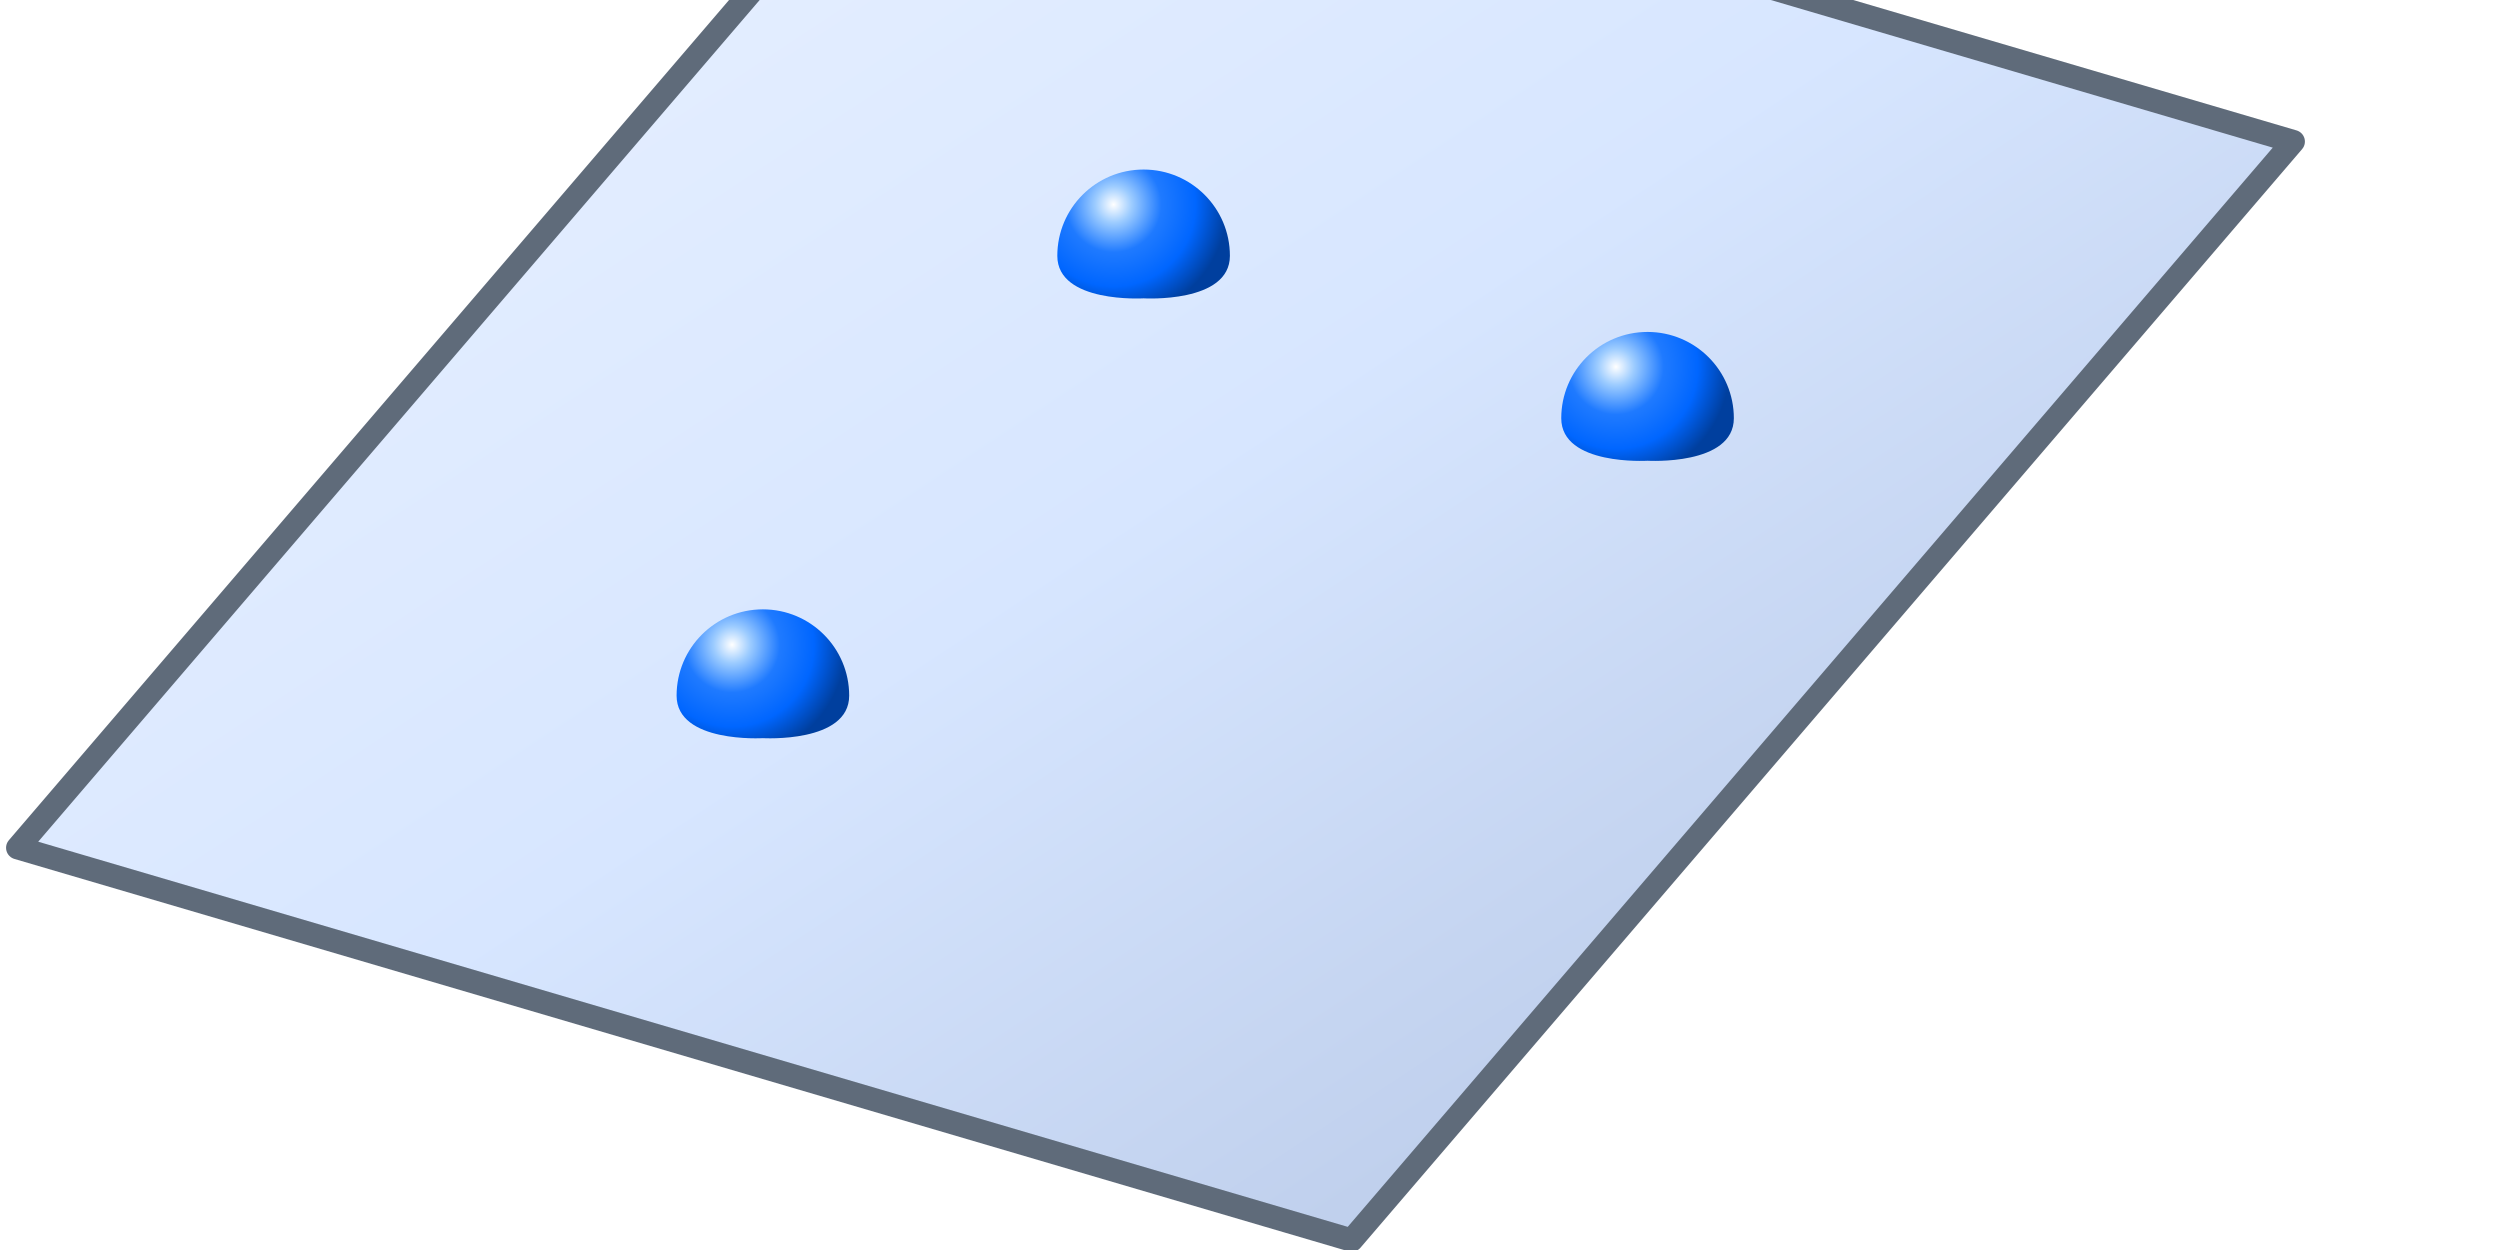
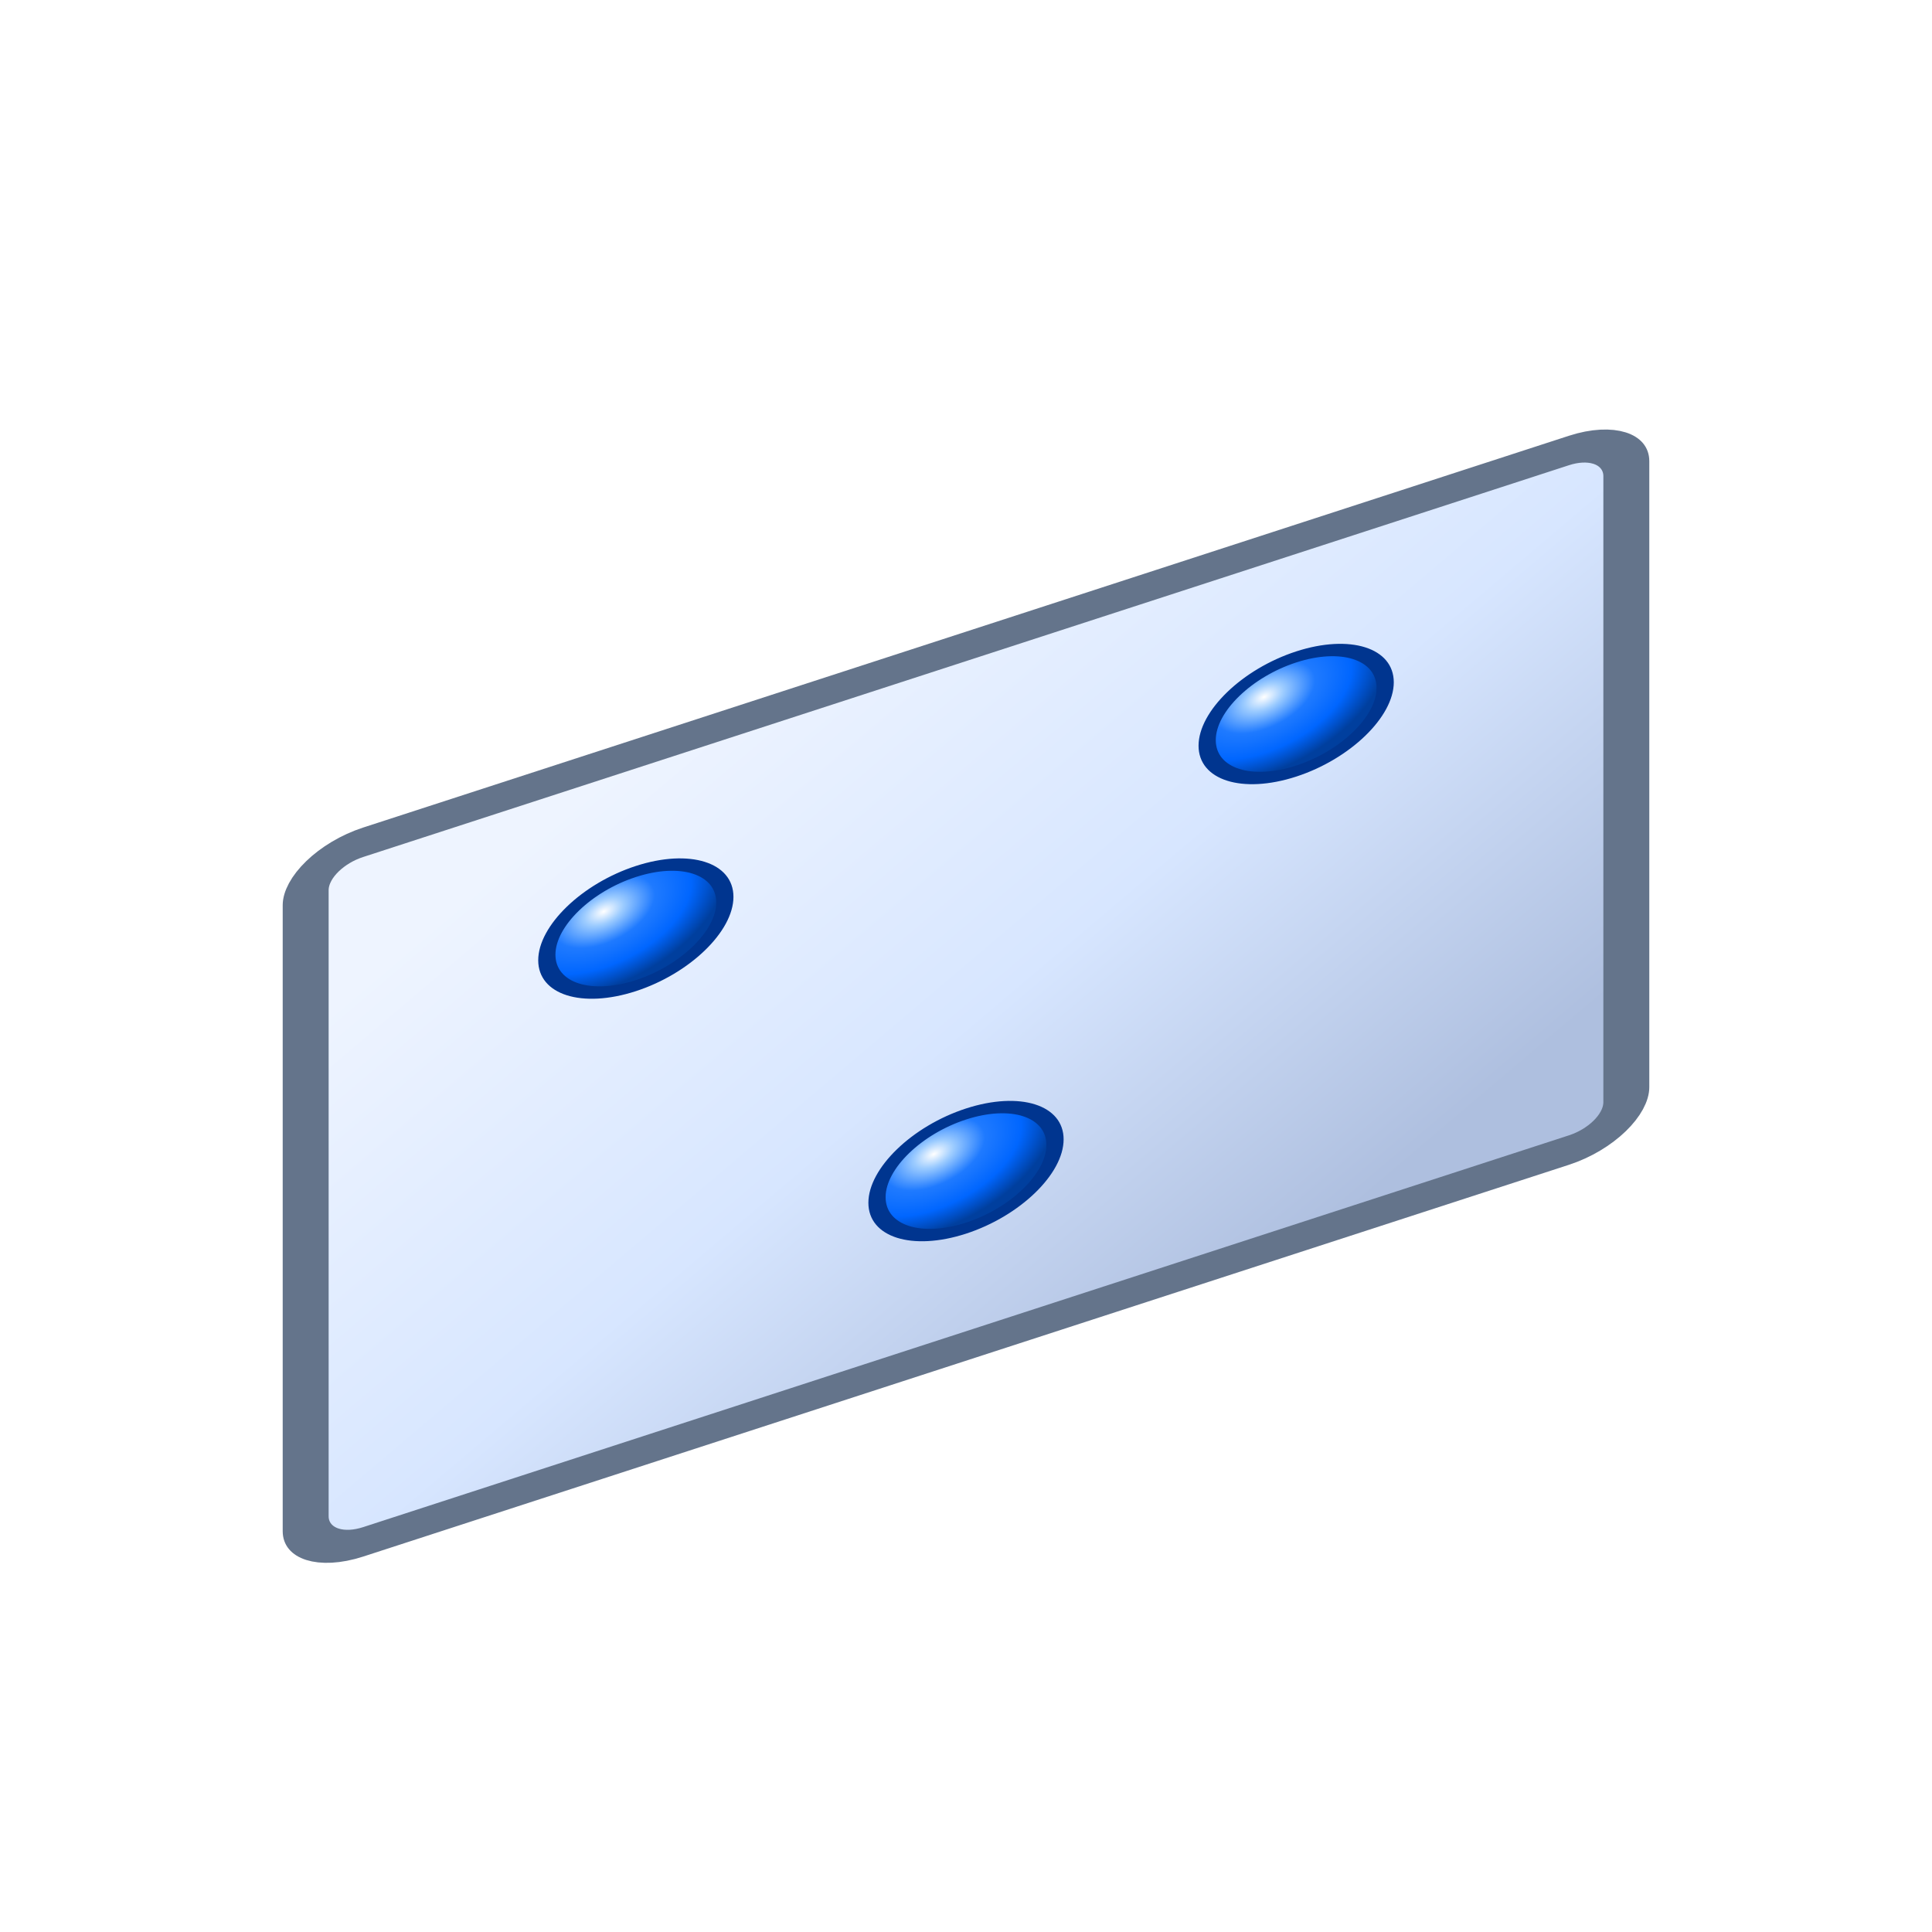
- <svg xmlns="http://www.w3.org/2000/svg" xmlns:xlink="http://www.w3.org/1999/xlink" id="katman_1" version="1.1" viewBox="700 500 1000 500">
+ <svg xmlns="http://www.w3.org/2000/svg" viewBox="0 0 64 64" width="100%" height="100%" role="img" aria-label="Düzlem">
  <defs>
-     <style>
-       .st0 {
-         fill: url(#Adsız_degrade_6);
-       }
- 
-       .st1 {
-         fill: url(#Adsız_degrade_62);
-       }
- 
-       .st2 {
-         fill: url(#Adsız_degrade);
-       }
- 
-       .st3 {
-         fill: url(#Adsız_degrade_61);
-       }
- 
-       .st4 {
-         fill: url(#Adsız_degrade_5);
-       }
-     </style>
-     <linearGradient id="Adsız_degrade" data-name="Adsız degrade" x1="191.67" y1="1188.28" x2="192.67" y2="1187.28" gradientTransform="translate(-111691.5 457697.25) scale(587.25 -384.75)" gradientUnits="userSpaceOnUse">
-       <stop offset="0" stop-color="#eef4ff" />
-       <stop offset=".5" stop-color="#d7e6ff" />
-       <stop offset="1" stop-color="#aebfdf" />
+     <linearGradient id="planeFill" x1="12%" y1="12%" x2="88%" y2="90%">
+       <stop offset="0%" stop-color="#eef4ff" />
+       <stop offset="52%" stop-color="#d7e6ff" />
+       <stop offset="100%" stop-color="#aebfdf" />
    </linearGradient>
-     <radialGradient id="Adsız_degrade_5" data-name="Adsız degrade 5" cx="189.52" cy="1200.2" fx="189.52" fy="1200.2" r=".32" gradientTransform="translate(-8157.124 17039.61) scale(48.6 -13.77)" gradientUnits="userSpaceOnUse">
-       <stop offset="0" stop-color="#fff" stop-opacity=".95" />
-       <stop offset=".55" stop-color="#fff" stop-opacity=".35" />
-       <stop offset="1" stop-color="#fff" stop-opacity="0" />
+     <radialGradient id="planeBluePoint" cx="32%" cy="26%" r="68%">
+       <stop offset="0%" stop-color="#ffffff" />
+       <stop offset="16%" stop-color="#9dccff" />
+       <stop offset="42%" stop-color="#1f7aff" />
+       <stop offset="72%" stop-color="#0066ff" />
+       <stop offset="100%" stop-color="#003f9e" />
    </radialGradient>
-     <radialGradient id="Adsız_degrade_6" data-name="Adsız degrade 6" cx="189.72" cy="1190.99" fx="189.72" fy="1190.99" r=".66" gradientTransform="translate(-7171.125 53723.926) scale(44.55 -44.55)" gradientUnits="userSpaceOnUse">
-       <stop offset="0" stop-color="#fff" />
-       <stop offset=".16" stop-color="#9dccff" />
-       <stop offset=".42" stop-color="#1f7aff" />
-       <stop offset=".72" stop-color="#06f" />
-       <stop offset="1" stop-color="#003f9e" />
-     </radialGradient>
-     <radialGradient id="Adsız_degrade_61" data-name="Adsız degrade 6" cx="186.81" cy="1191.93" fx="186.81" fy="1191.93" r=".66" xlink:href="#Adsız_degrade_6" />
-     <radialGradient id="Adsız_degrade_62" data-name="Adsız degrade 6" cx="184.6" cy="1189.38" fx="184.6" fy="1189.38" r=".66" xlink:href="#Adsız_degrade_6" />
  </defs>
-   <g transform="translate(1162 700) scale(1.55) translate(-1162 -700)">
-     <polygon class="st2" points="868.5 789.75 1111.5 506.25 1455.75 607.5 1212.75 891 868.5 789.75" stroke="#5f6b7a" stroke-width="6" stroke-linejoin="round" />
-     <ellipse class="st4" cx="1060.81" cy="515.68" rx="24.3" ry="6.89" transform="translate(-115.93 434.94) rotate(-22)" />
-     <path class="st0" d="M1289.11,656.63c12.3,0,22.27,9.97,22.27,22.27s-22.27,10.97-22.27,10.97c0,0-22.27,1.34-22.27-10.97s9.97-22.27,22.27-22.27Z" />
-     <path class="st3" d="M1159.06,614.72c12.3,0,22.27,9.97,22.27,22.27s-22.27,10.97-22.27,10.97c0,0-22.27,1.34-22.27-10.97s9.97-22.27,22.27-22.27Z" />
-     <path class="st1" d="M1060.81,728.22c12.3,0,22.27,9.97,22.27,22.27s-22.27,10.97-22.27,10.97c0,0-22.27,1.34-22.27-10.97s9.97-22.27,22.27-22.27Z" />
+   <g transform="translate(32 33) rotate(-18) skewX(-18) scale(1 .58) translate(-32 -32)">
+     <rect x="9" y="13" width="46" height="38" rx="2" fill="url(#planeFill)" stroke="#64748b" stroke-width="1.6" />
+     <circle cx="20.5" cy="22.5" r="3.1" fill="url(#planeBluePoint)" stroke="#00358f" stroke-width="0.6" />
+     <circle cx="43.5" cy="22.5" r="3.1" fill="url(#planeBluePoint)" stroke="#00358f" stroke-width="0.6" />
+     <circle cx="32" cy="41.5" r="3.1" fill="url(#planeBluePoint)" stroke="#00358f" stroke-width="0.6" />
  </g>
</svg>
